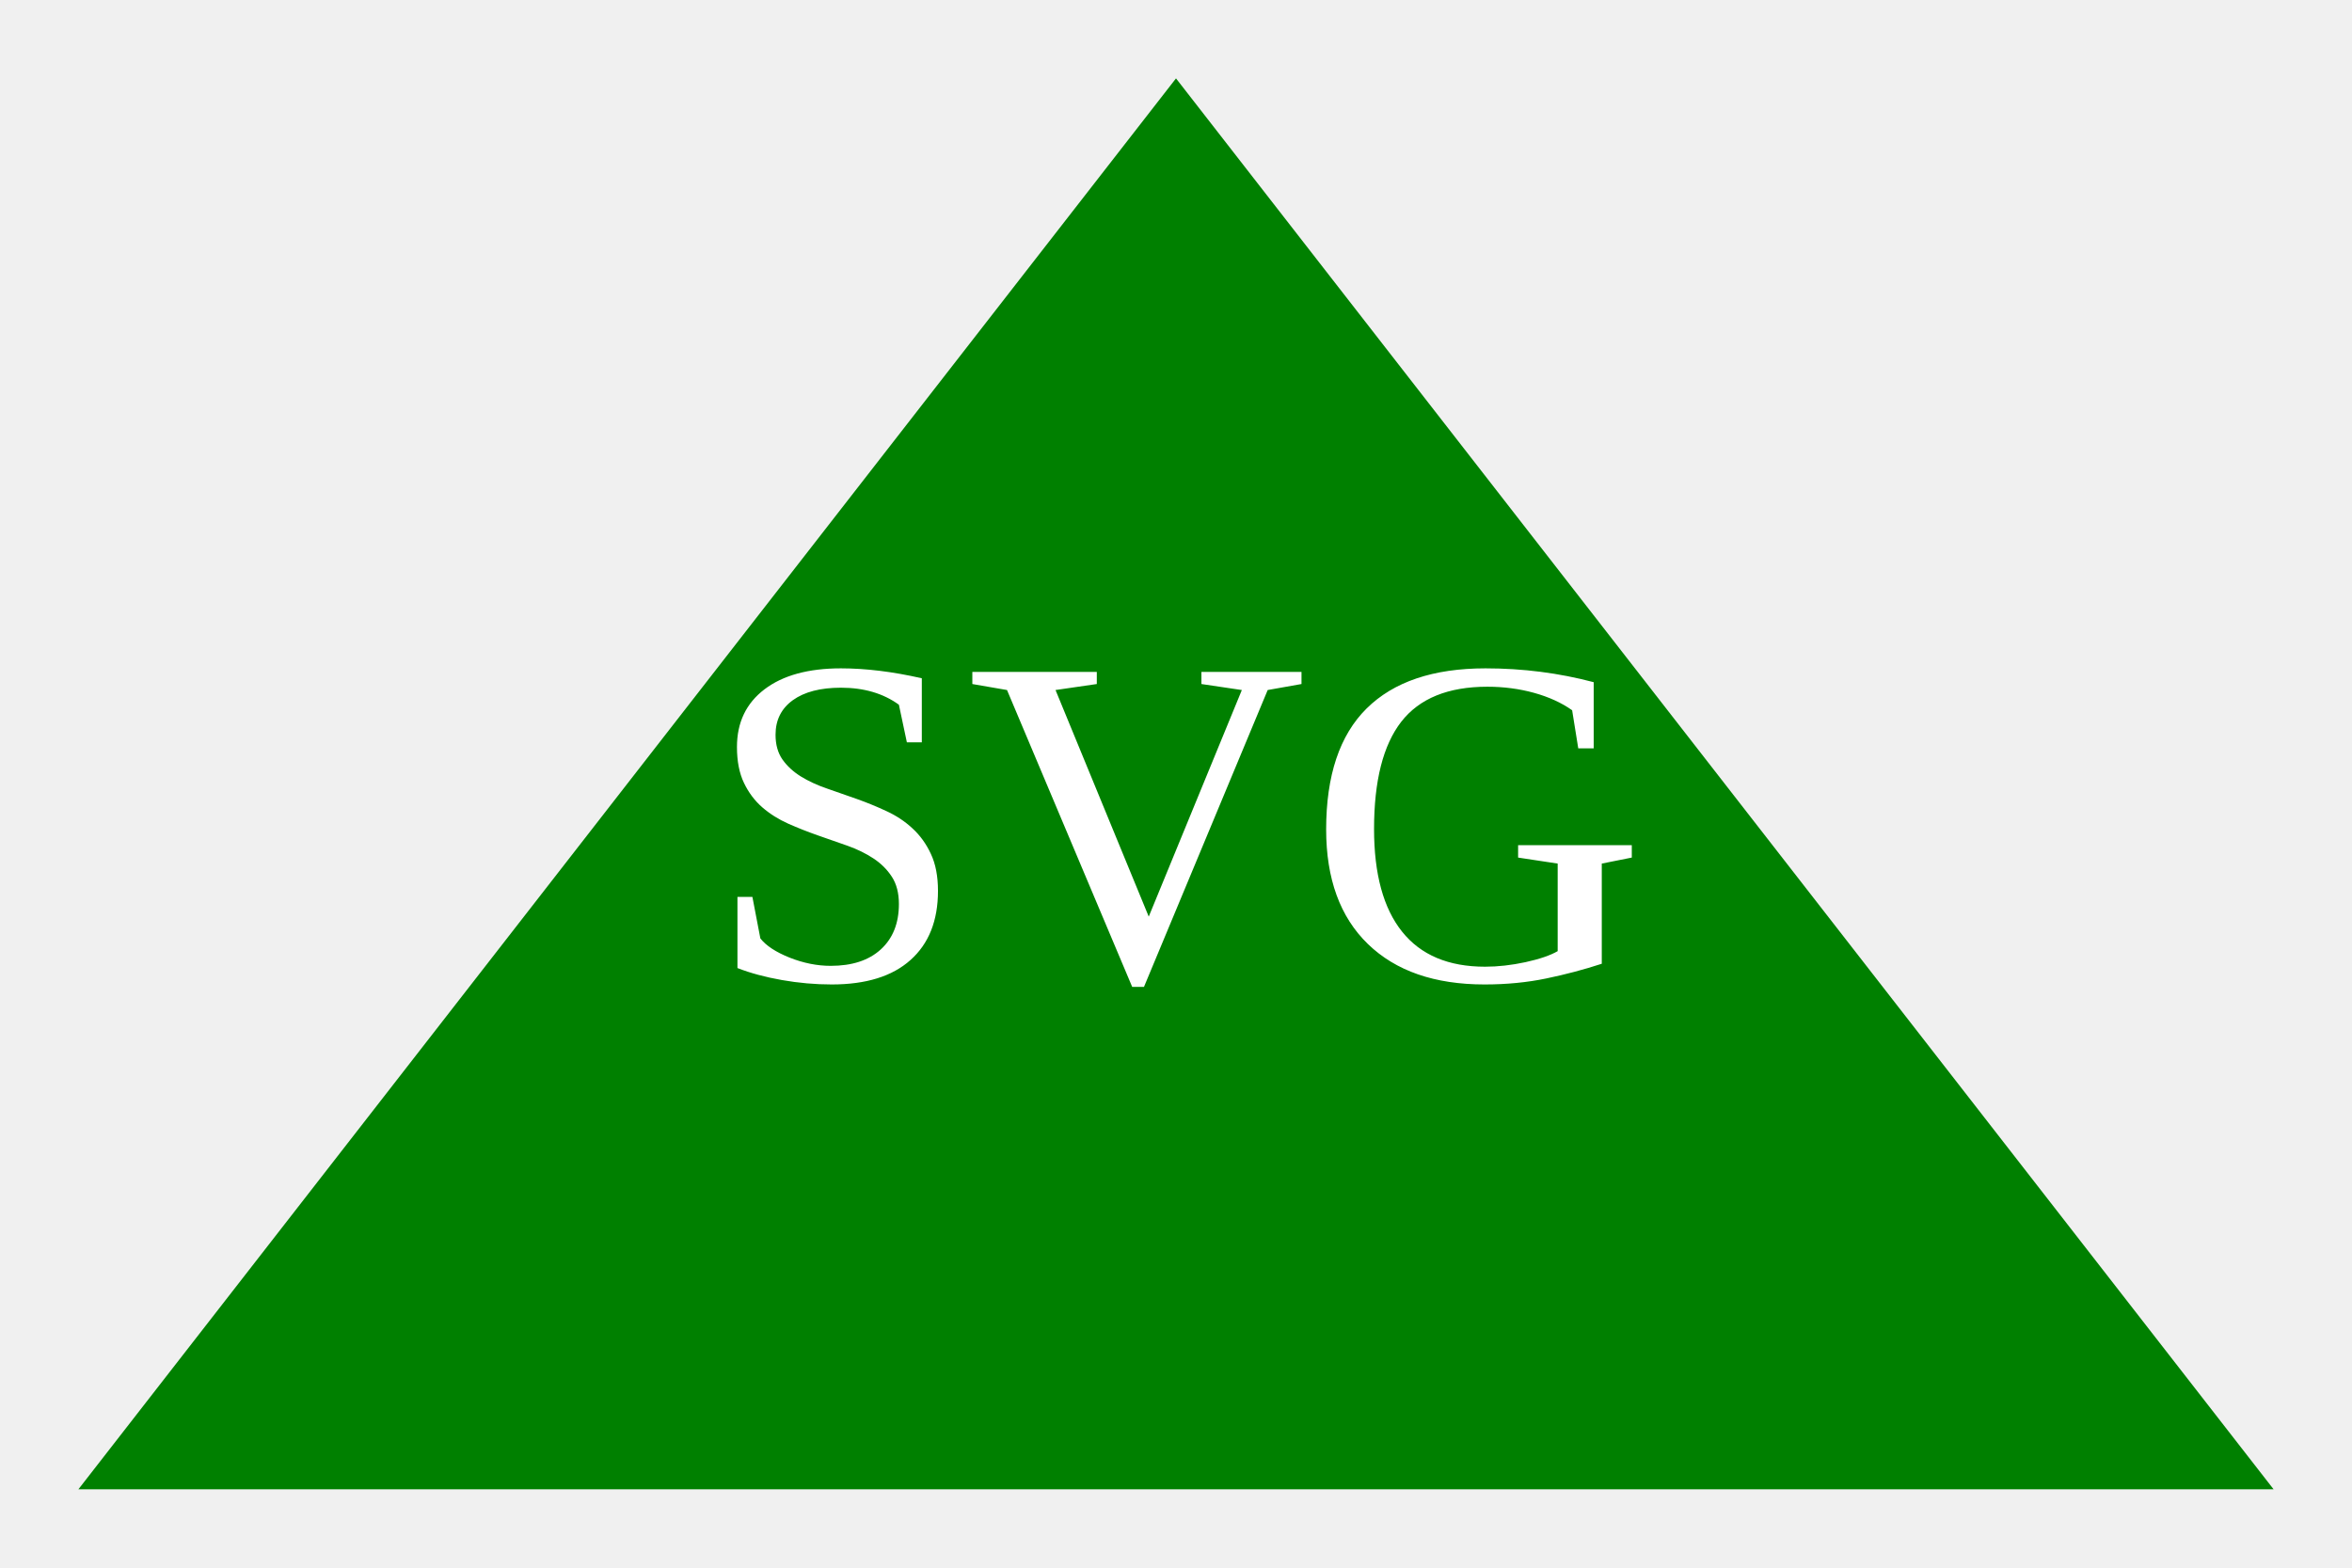
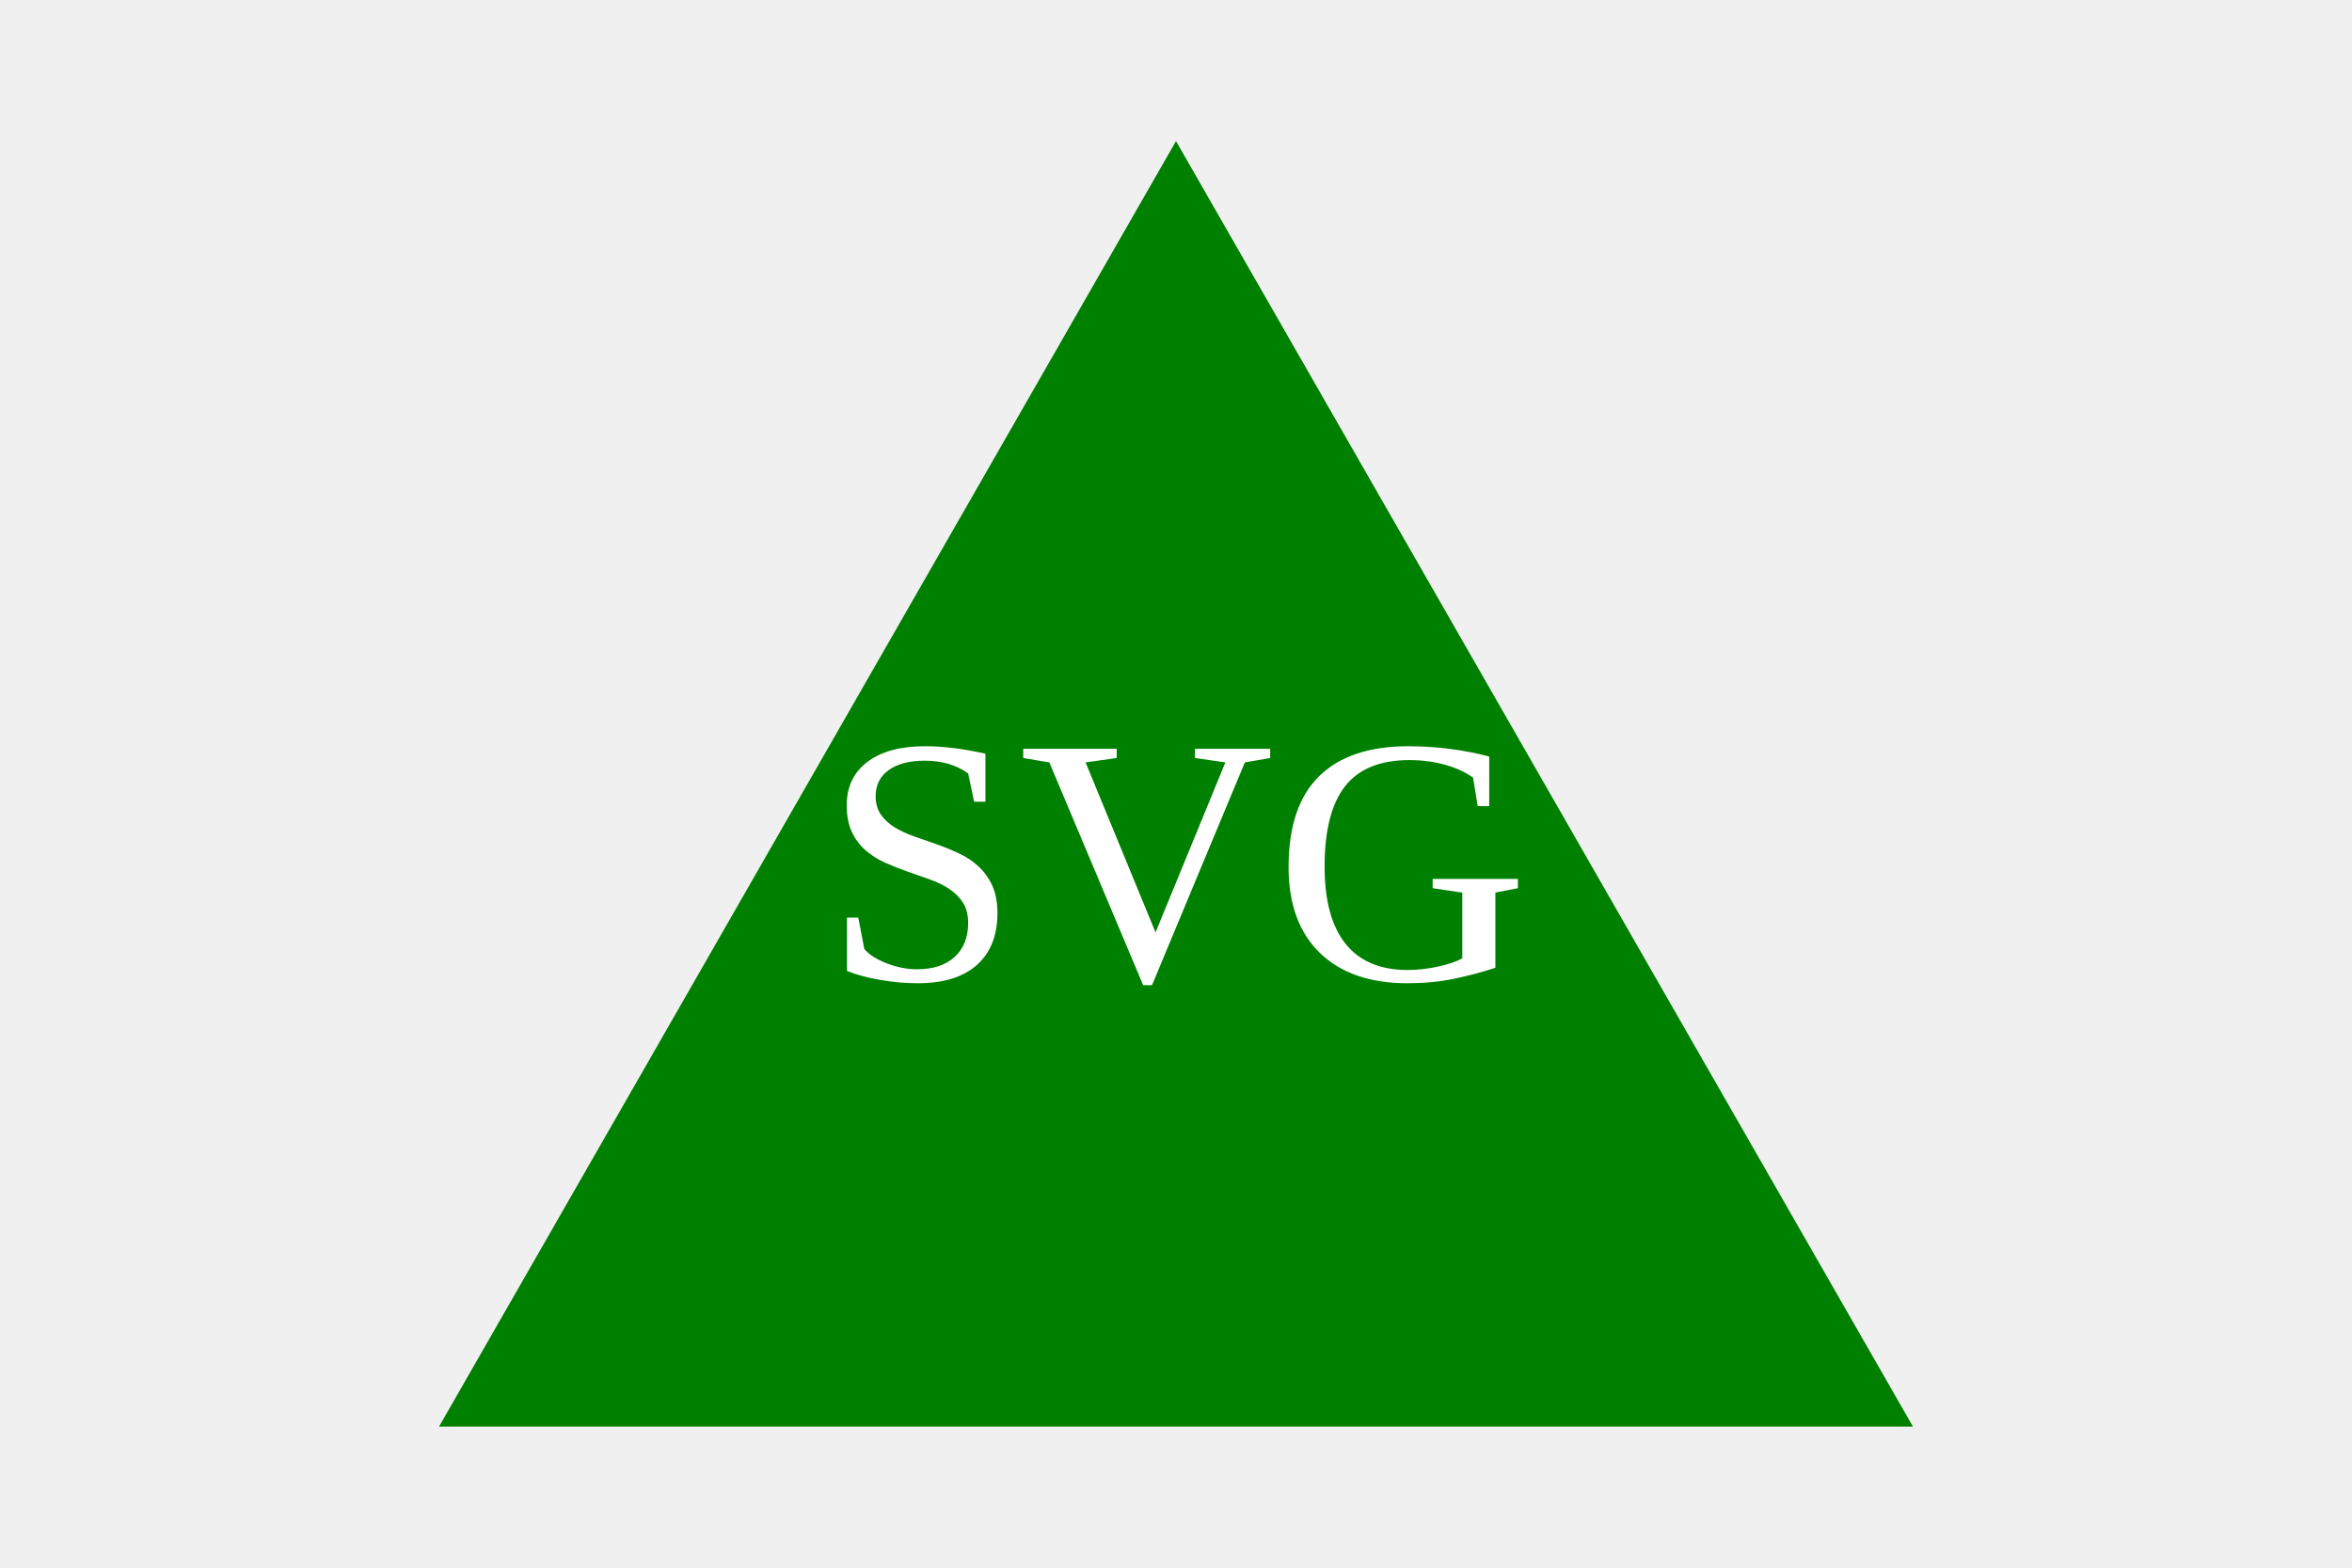
<svg xmlns="http://www.w3.org/2000/svg" version="1.1" width="300" height="200">
-   <polygon points="150,10 10,190 290,190" fill="green" />
-   <text x="150" y="125" font-size="60" text-anchor="middle" fill="white">SVG</text>
+   <polygon points="150, 18 244, 182 56, 182" fill="green" />
+   <text x="150" y="125" font-size="45" text-anchor="middle" fill="white">SVG</text>
</svg>
